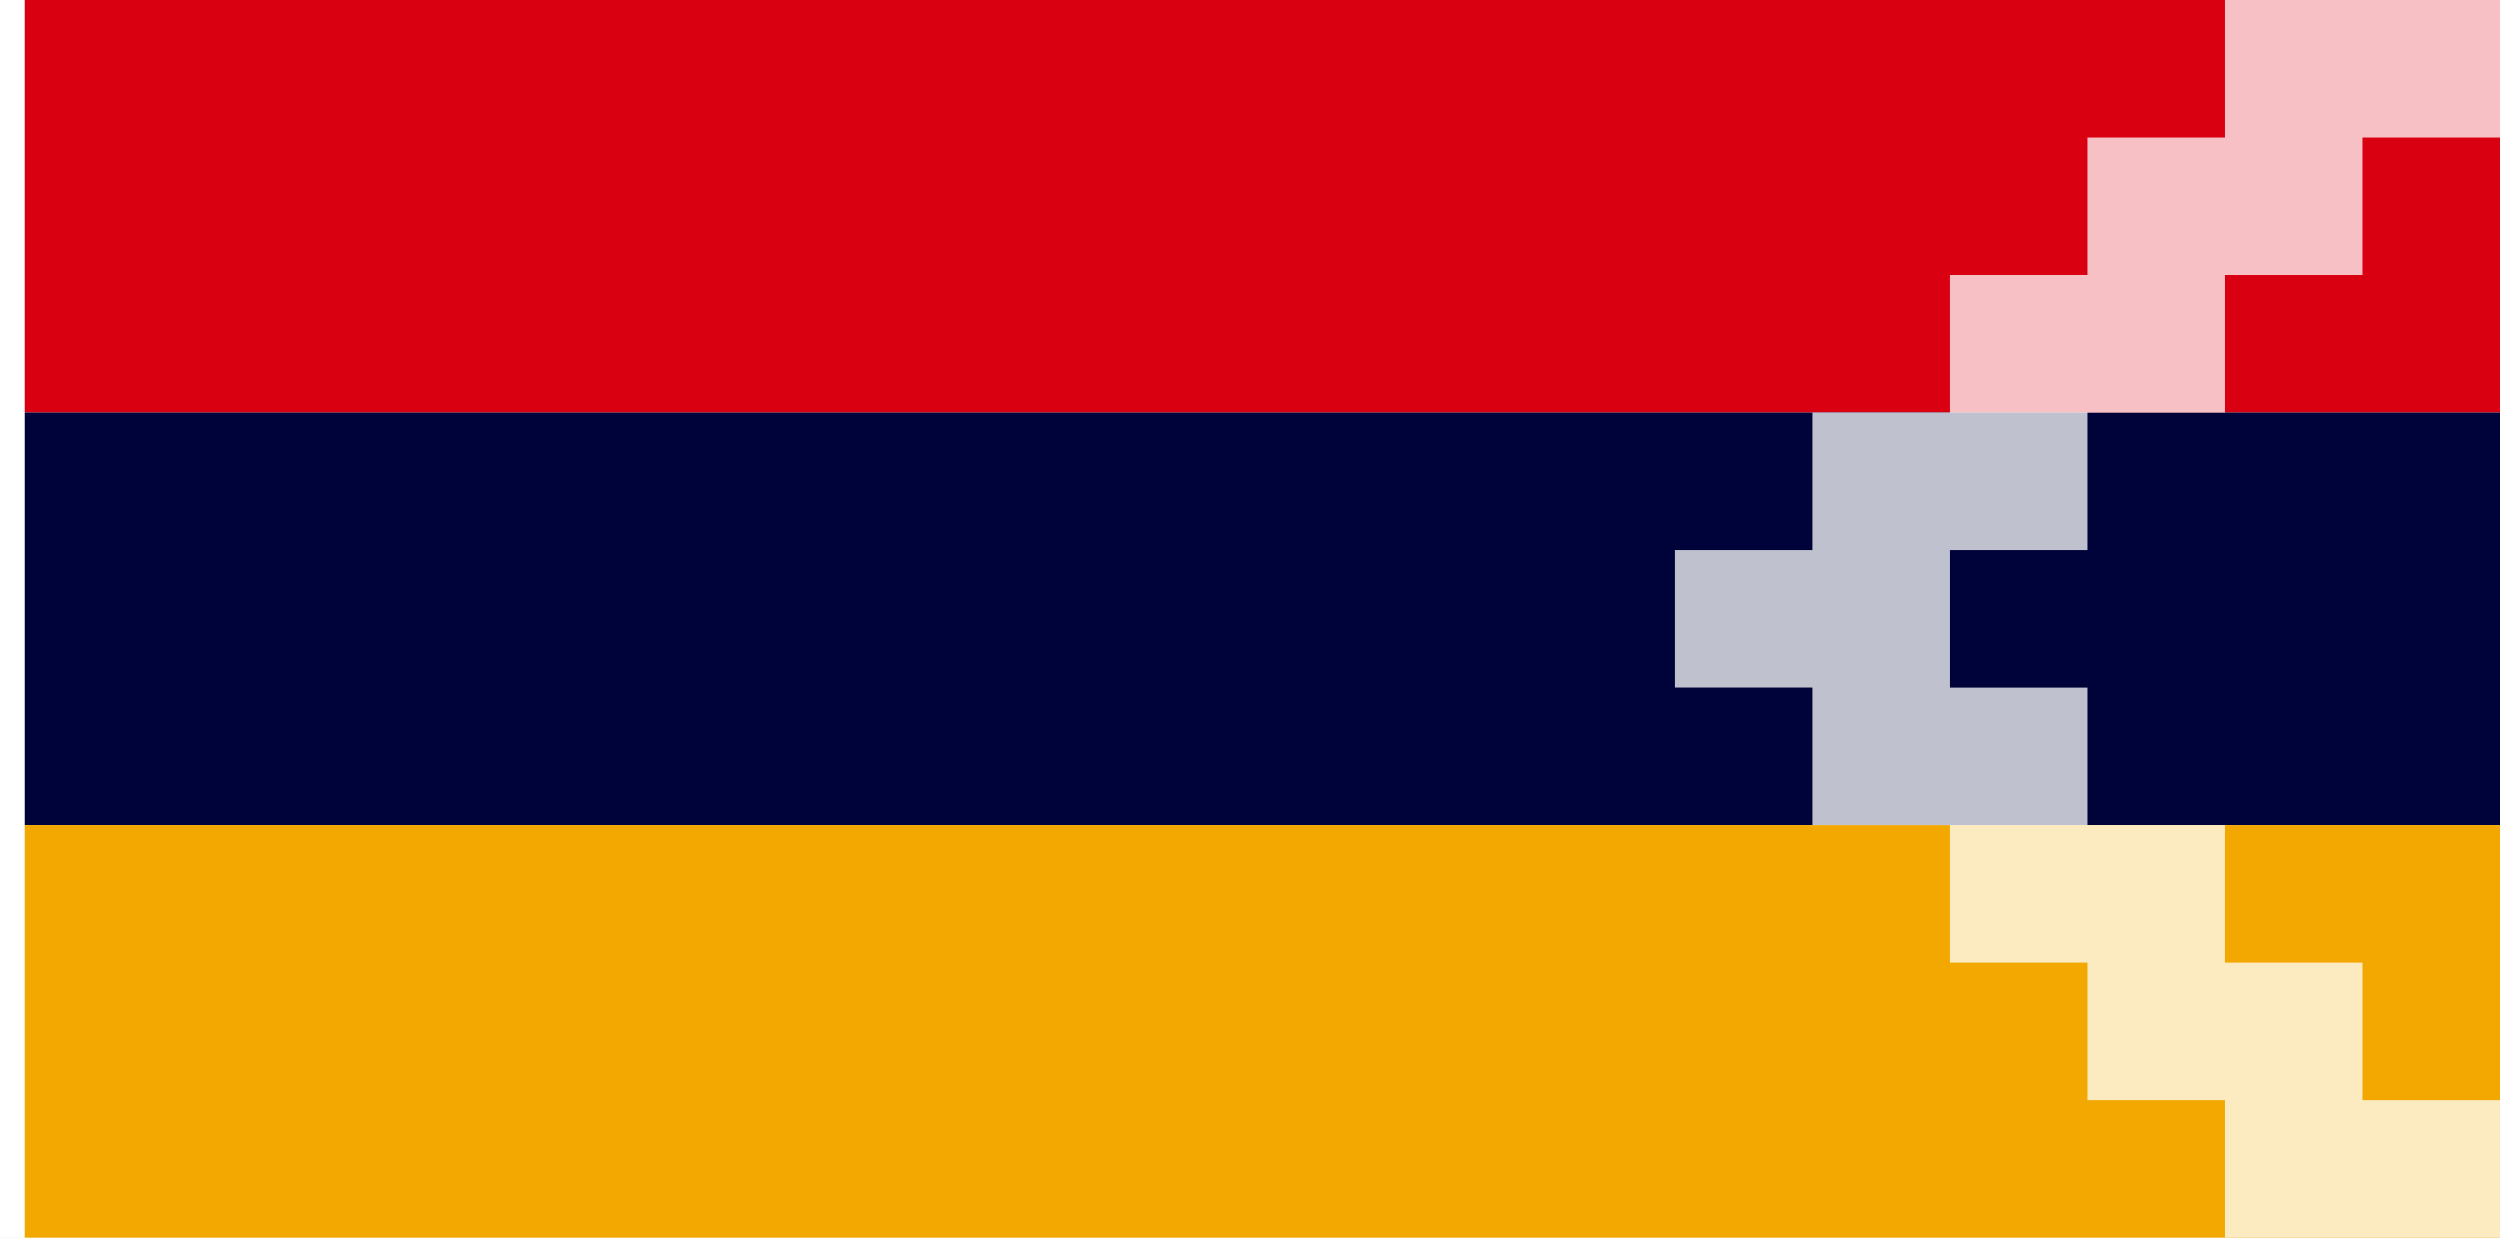
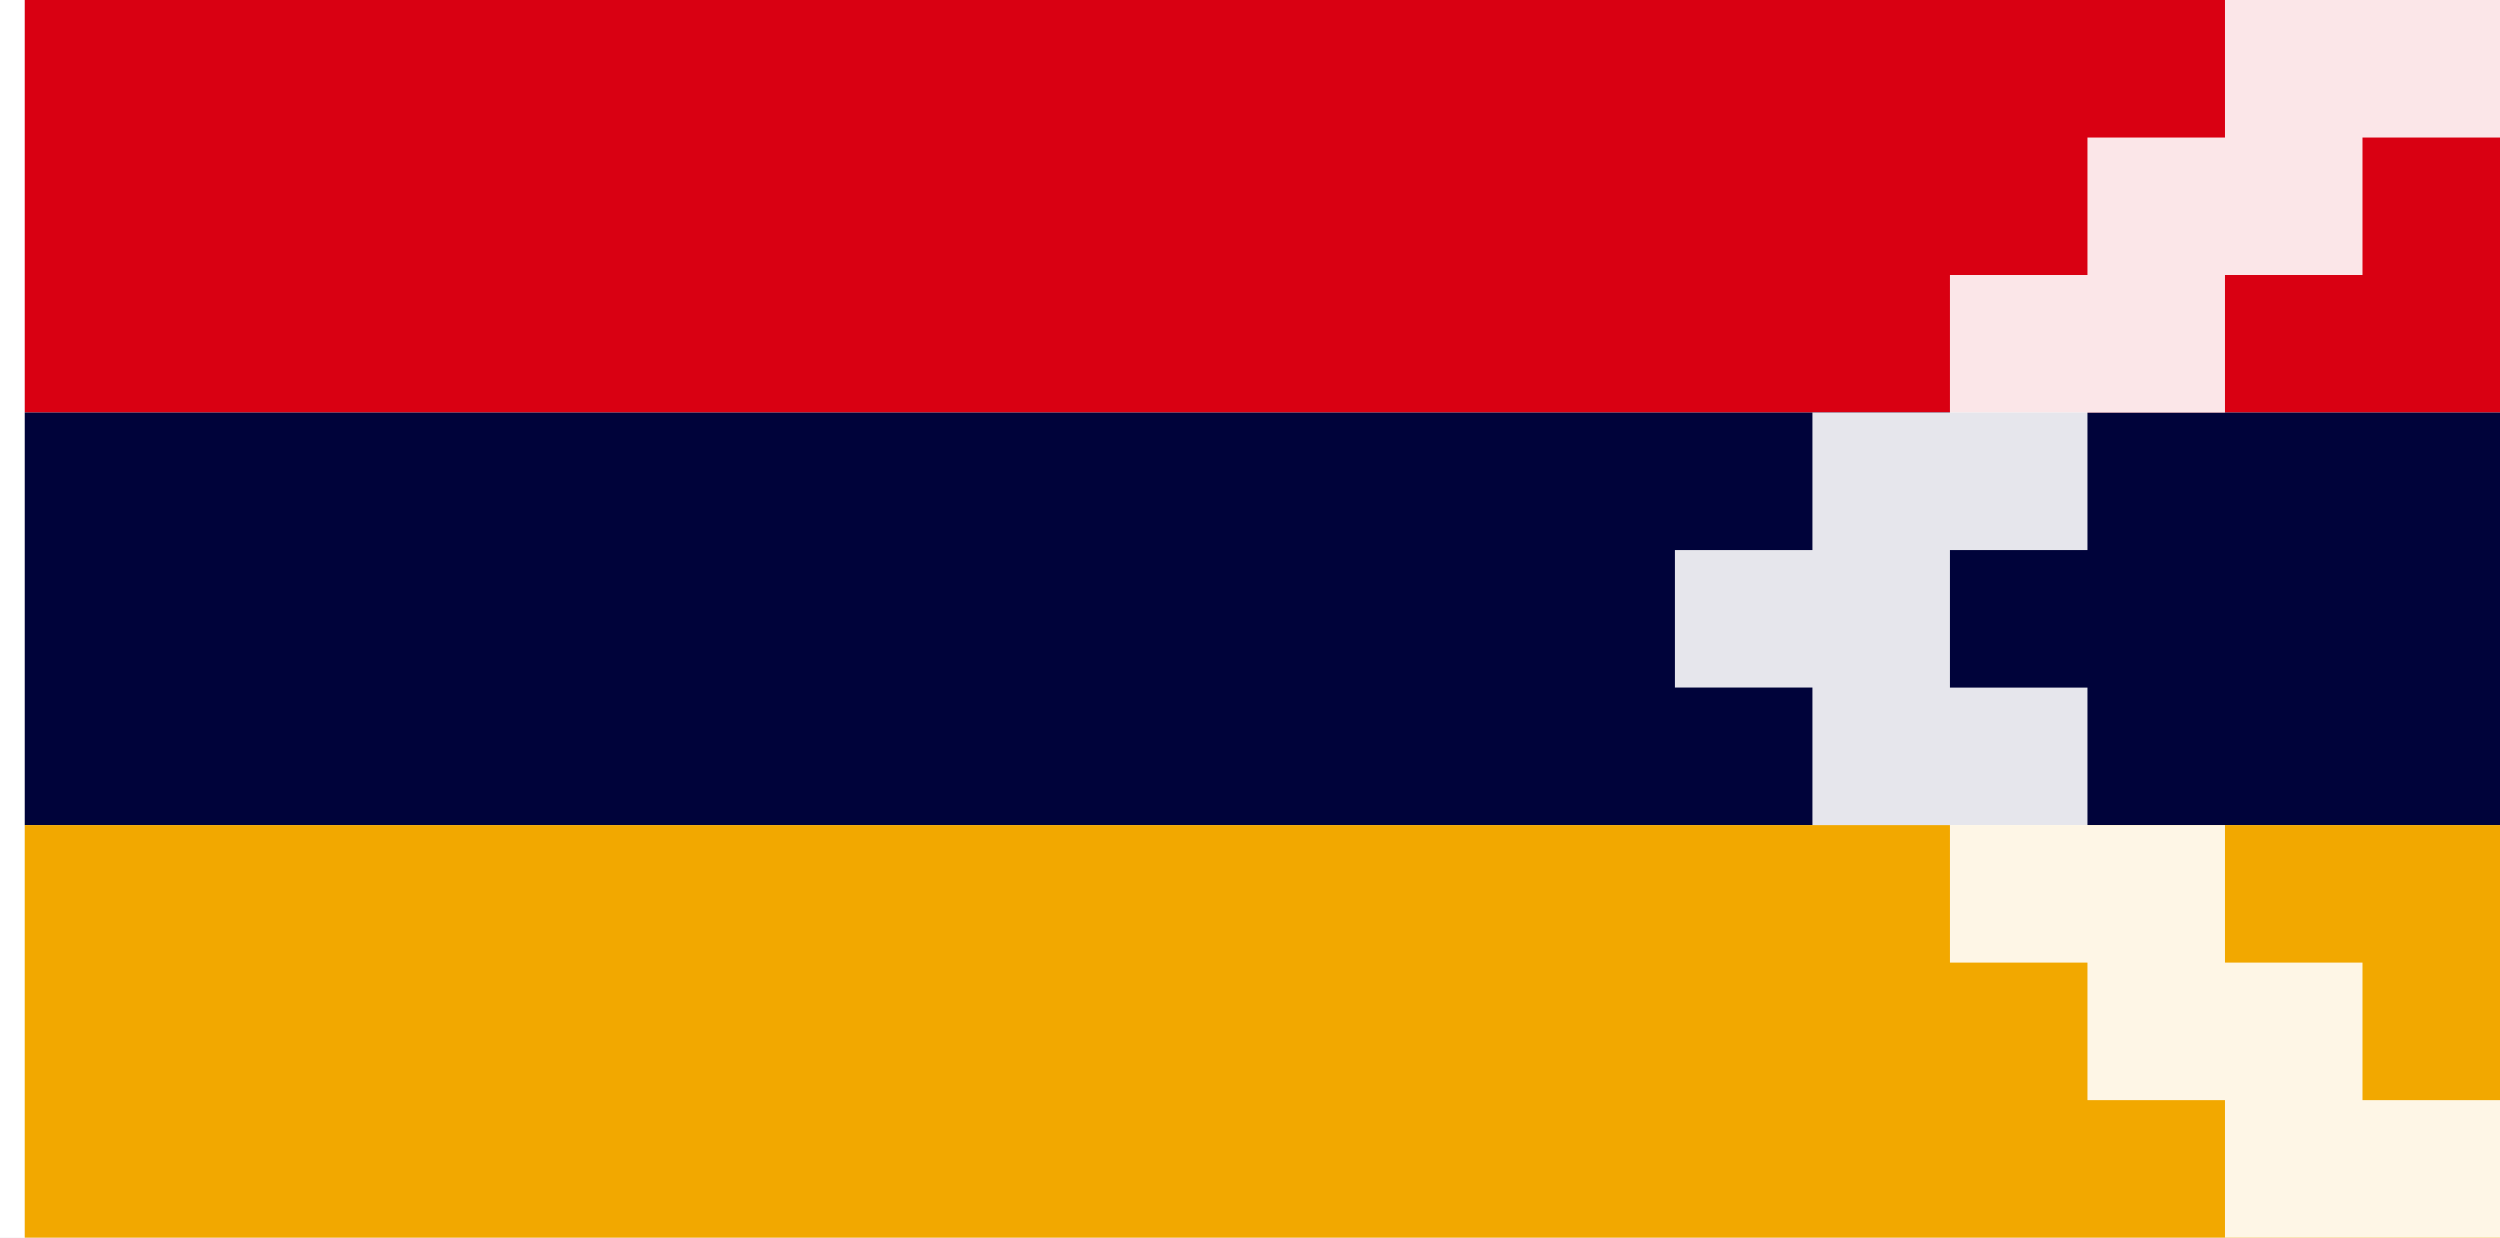
<svg xmlns="http://www.w3.org/2000/svg" width="3636" height="1800" viewBox="0 0 962.025 476.25" version="1.1" id="svg8">
  <defs id="defs2" />
  <g id="layer1" transform="translate(112.3345,-299.2679)">
    <g id="g858">
      <path style="fill:#ffffff;fill-opacity:1;stroke:none;stroke-width:0.512px;stroke-linecap:butt;stroke-linejoin:miter;stroke-opacity:1" d="m -102.81,299.268 h -9.525 v 476.25 h 9.525 z" id="path1079" />
      <path style="fill:#d90012;fill-opacity:1;stroke:none;stroke-width:2.558px;stroke-linecap:butt;stroke-linejoin:miter;stroke-opacity:1" d="m 849.69,299.268 h -952.5 v 158.75 l 952.5,1e-5 z" id="path882" />
      <path style="fill:#00033a;fill-opacity:1;stroke:none;stroke-width:2.558px;stroke-linecap:butt;stroke-linejoin:miter;stroke-opacity:1" d="m 849.69,458.018 -952.5,-1e-5 v 158.75 l 952.5,2e-5 z" id="path880" />
      <path id="path831" d="m 849.69,775.518 h -952.5 v -158.75 l 952.5,-1e-5 z" style="fill:#f2a800;fill-opacity:1;stroke:none;stroke-width:2.558px;stroke-linecap:butt;stroke-linejoin:miter;stroke-opacity:1" />
-       <path id="path839" d="m 743.857,616.768 v 52.917 h 52.917 v 52.917 h 52.917 v 52.917 H 743.857 V 722.601 H 690.94 V 669.685 H 638.024 v -52.917 l -52.917,3e-5 v -52.917 h -52.917 v -52.917 h 52.917 V 458.018 H 638.024 V 405.101 h 52.917 v -52.917 h 52.917 v -52.917 h 105.833 v 52.917 h -52.917 v 52.917 h -52.917 v 52.917 h -52.917 v 52.917 H 638.024 v 52.917 h 52.917 v 52.917 z" style="fill:#ffffff;fill-opacity:0.753;stroke:none;stroke-width:2.089px;stroke-linecap:butt;stroke-linejoin:miter;stroke-opacity:1" />
+       <path id="path839" d="m 743.857,616.768 v 52.917 h 52.917 v 52.917 h 52.917 v 52.917 H 743.857 V 722.601 H 690.94 V 669.685 H 638.024 v -52.917 l -52.917,3e-5 v -52.917 h -52.917 v -52.917 h 52.917 V 458.018 H 638.024 V 405.101 h 52.917 v -52.917 h 52.917 v -52.917 h 105.833 v 52.917 h -52.917 v 52.917 h -52.917 v 52.917 h -52.917 v 52.917 H 638.024 v 52.917 h 52.917 v 52.917 z" style="fill:#ffffff;fill-opacity:0.9;stroke:none;stroke-width:2.089px;stroke-linecap:butt;stroke-linejoin:miter;stroke-opacity:1" />
    </g>
  </g>
</svg>
